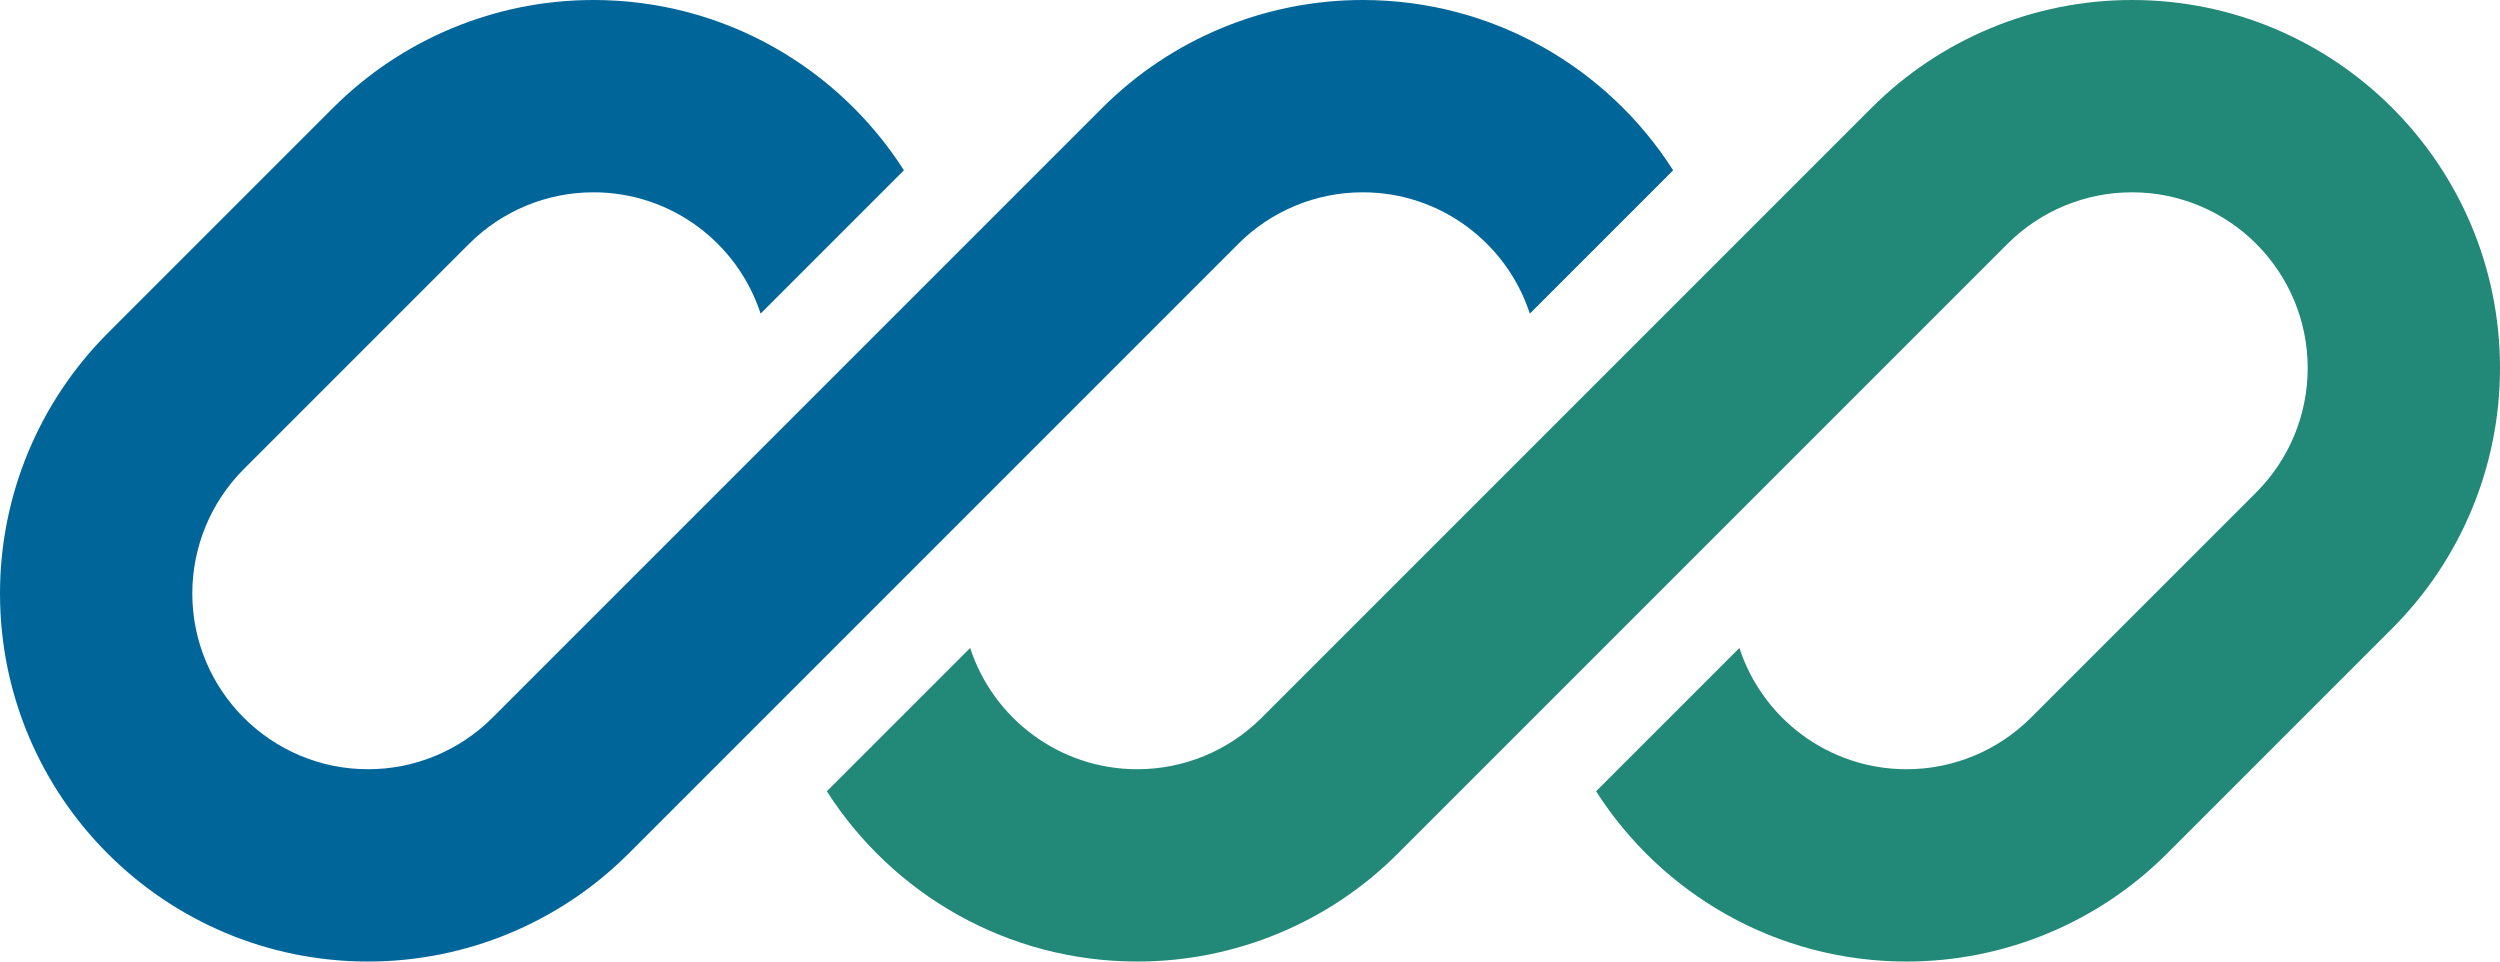
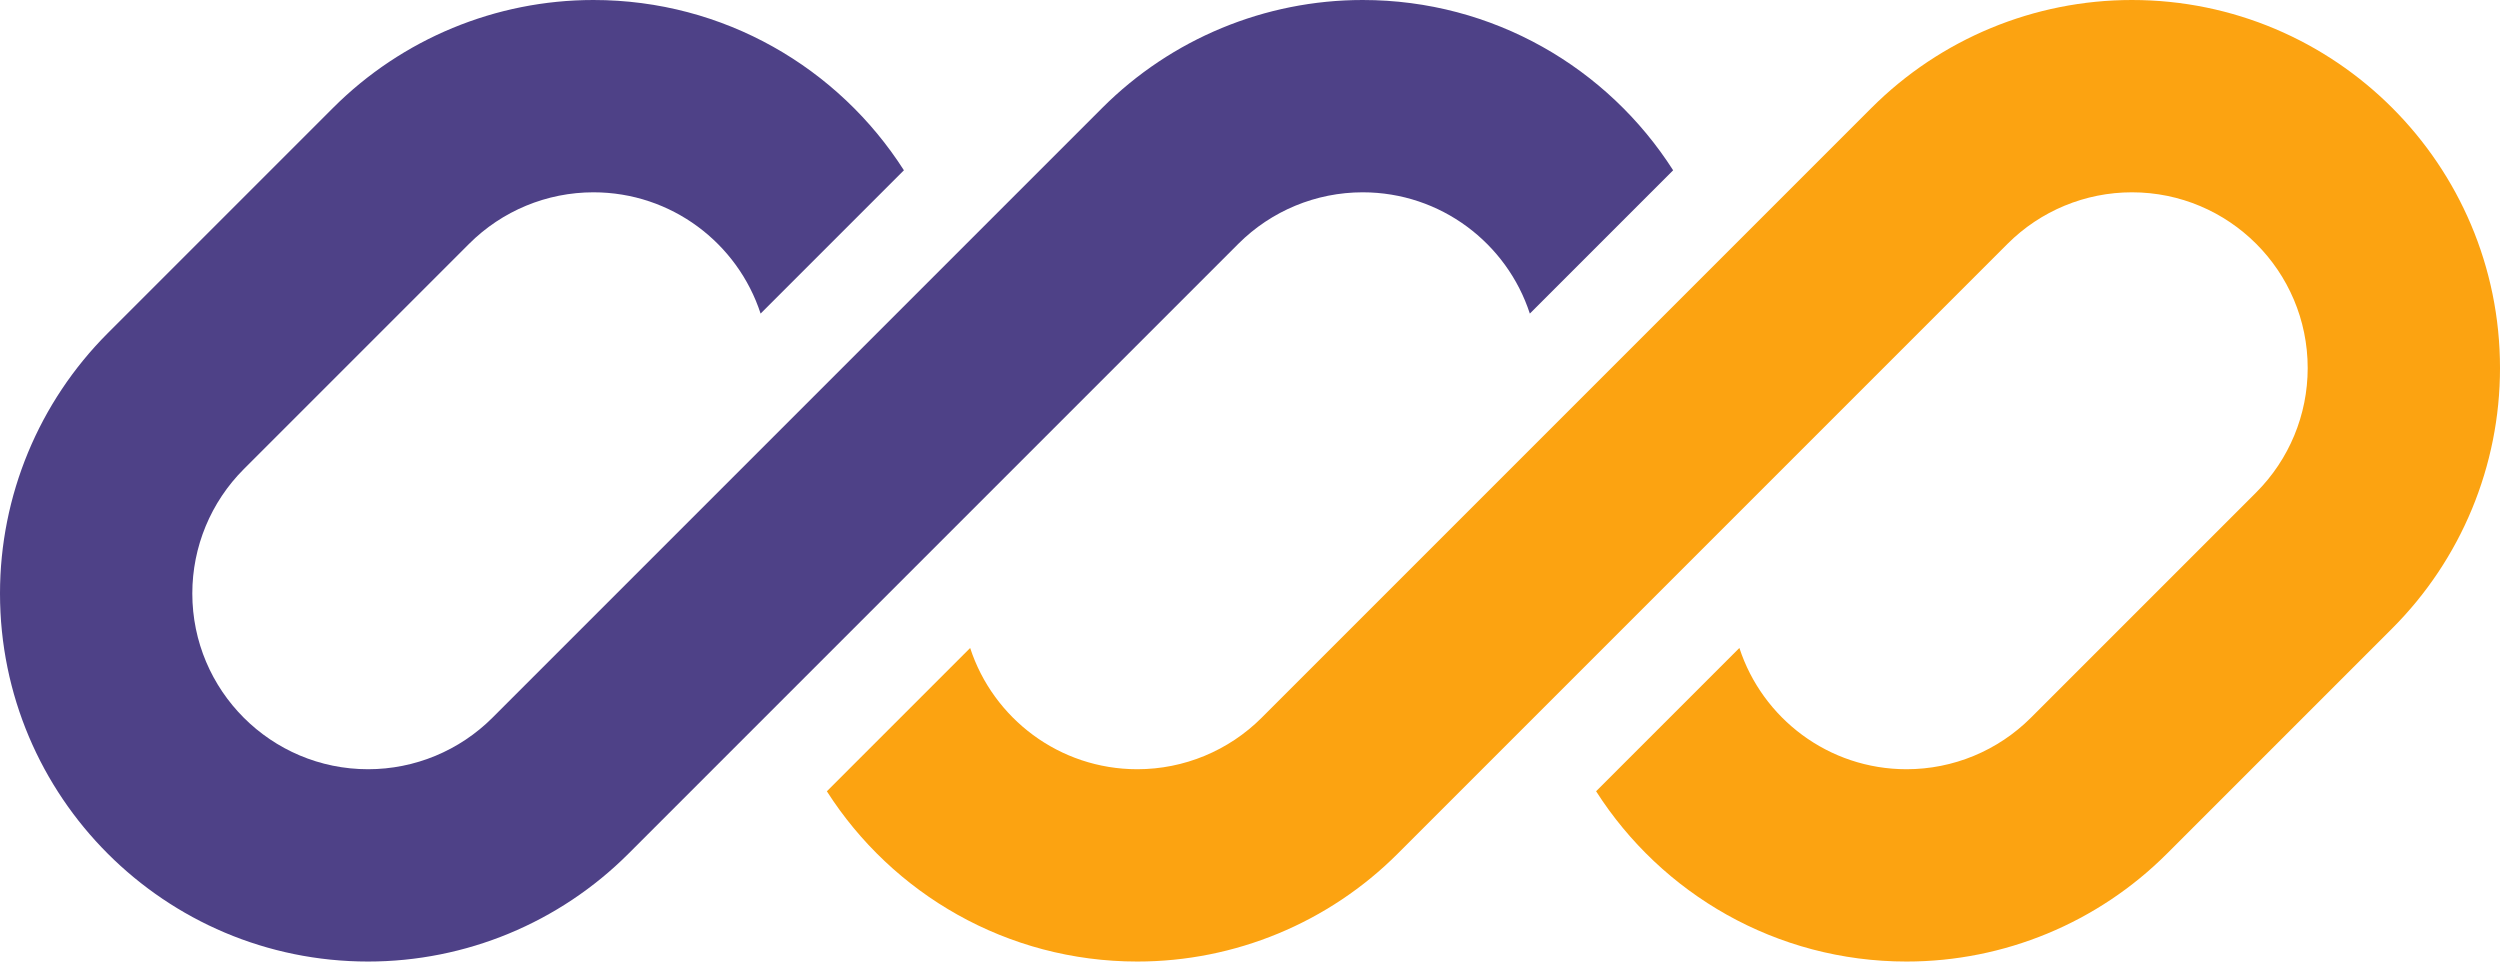
<svg xmlns="http://www.w3.org/2000/svg" id="logo-70" width="78" height="30" viewBox="0 0 78 30" fill="none">
-   <path d="M18.515 0C15.469 0 12.547 1.21 10.393 3.364L3.364 10.393C1.21 12.547 0 15.469 0 18.515C0 24.858 5.142 30 11.485 30C14.531 30 17.453 28.79 19.607 26.636L24.469 21.774C24.469 21.774 24.469 21.774 24.469 21.774L38.636 7.607C39.665 6.578 41.06 6 42.515 6C44.95 6 47.015 7.587 47.731 9.784L52.202 5.313C50.163 2.118 46.586 0 42.515 0C39.469 0 36.547 1.21 34.393 3.364L15.364 22.393C14.335 23.422 12.94 24 11.485 24C8.456 24 6 21.544 6 18.515C6 17.06 6.578 15.665 7.607 14.636L14.636 7.607C15.665 6.578 17.06 6 18.515 6C20.95 6 23.015 7.587 23.731 9.784L28.202 5.313C26.163 2.118 22.586 0 18.515 0Z" class="ccustom" fill="#069" />
-   <path d="M39.364 22.393C38.335 23.422 36.94 24 35.485 24C33.05 24 30.985 22.413 30.269 20.217L25.798 24.688C27.838 27.882 31.414 30 35.485 30C38.531 30 41.453 28.79 43.607 26.636L62.636 7.607C63.665 6.578 65.06 6 66.515 6C69.544 6 72 8.456 72 11.485C72 12.94 71.422 14.335 70.393 15.364L63.364 22.393C62.335 23.422 60.94 24 59.485 24C57.05 24 54.985 22.413 54.269 20.216L49.798 24.687C51.838 27.882 55.414 30 59.485 30C62.531 30 65.453 28.79 67.607 26.636L74.636 19.607C76.79 17.453 78 14.531 78 11.485C78 5.142 72.858 0 66.515 0C63.469 0 60.547 1.21 58.393 3.364L39.364 22.393Z" class="ccustom" fill="#287" />
+   <path d="M18.515 0C15.469 0 12.547 1.21 10.393 3.364L3.364 10.393C1.21 12.547 0 15.469 0 18.515C0 24.858 5.142 30 11.485 30C14.531 30 17.453 28.79 19.607 26.636L24.469 21.774C24.469 21.774 24.469 21.774 24.469 21.774L38.636 7.607C39.665 6.578 41.06 6 42.515 6C44.95 6 47.015 7.587 47.731 9.784L52.202 5.313C50.163 2.118 46.586 0 42.515 0C39.469 0 36.547 1.21 34.393 3.364L15.364 22.393C14.335 23.422 12.94 24 11.485 24C8.456 24 6 21.544 6 18.515C6 17.06 6.578 15.665 7.607 14.636L14.636 7.607C15.665 6.578 17.06 6 18.515 6C20.95 6 23.015 7.587 23.731 9.784L28.202 5.313C26.163 2.118 22.586 0 18.515 0Z" class="ccustom" fill="#4e4187" />
+   <path d="M39.364 22.393C38.335 23.422 36.94 24 35.485 24C33.05 24 30.985 22.413 30.269 20.217L25.798 24.688C27.838 27.882 31.414 30 35.485 30C38.531 30 41.453 28.79 43.607 26.636L62.636 7.607C63.665 6.578 65.06 6 66.515 6C69.544 6 72 8.456 72 11.485C72 12.94 71.422 14.335 70.393 15.364L63.364 22.393C62.335 23.422 60.94 24 59.485 24C57.05 24 54.985 22.413 54.269 20.216L49.798 24.687C51.838 27.882 55.414 30 59.485 30C62.531 30 65.453 28.79 67.607 26.636L74.636 19.607C76.79 17.453 78 14.531 78 11.485C78 5.142 72.858 0 66.515 0C63.469 0 60.547 1.21 58.393 3.364L39.364 22.393Z" class="ccustom" fill="#fca311" />
</svg>
